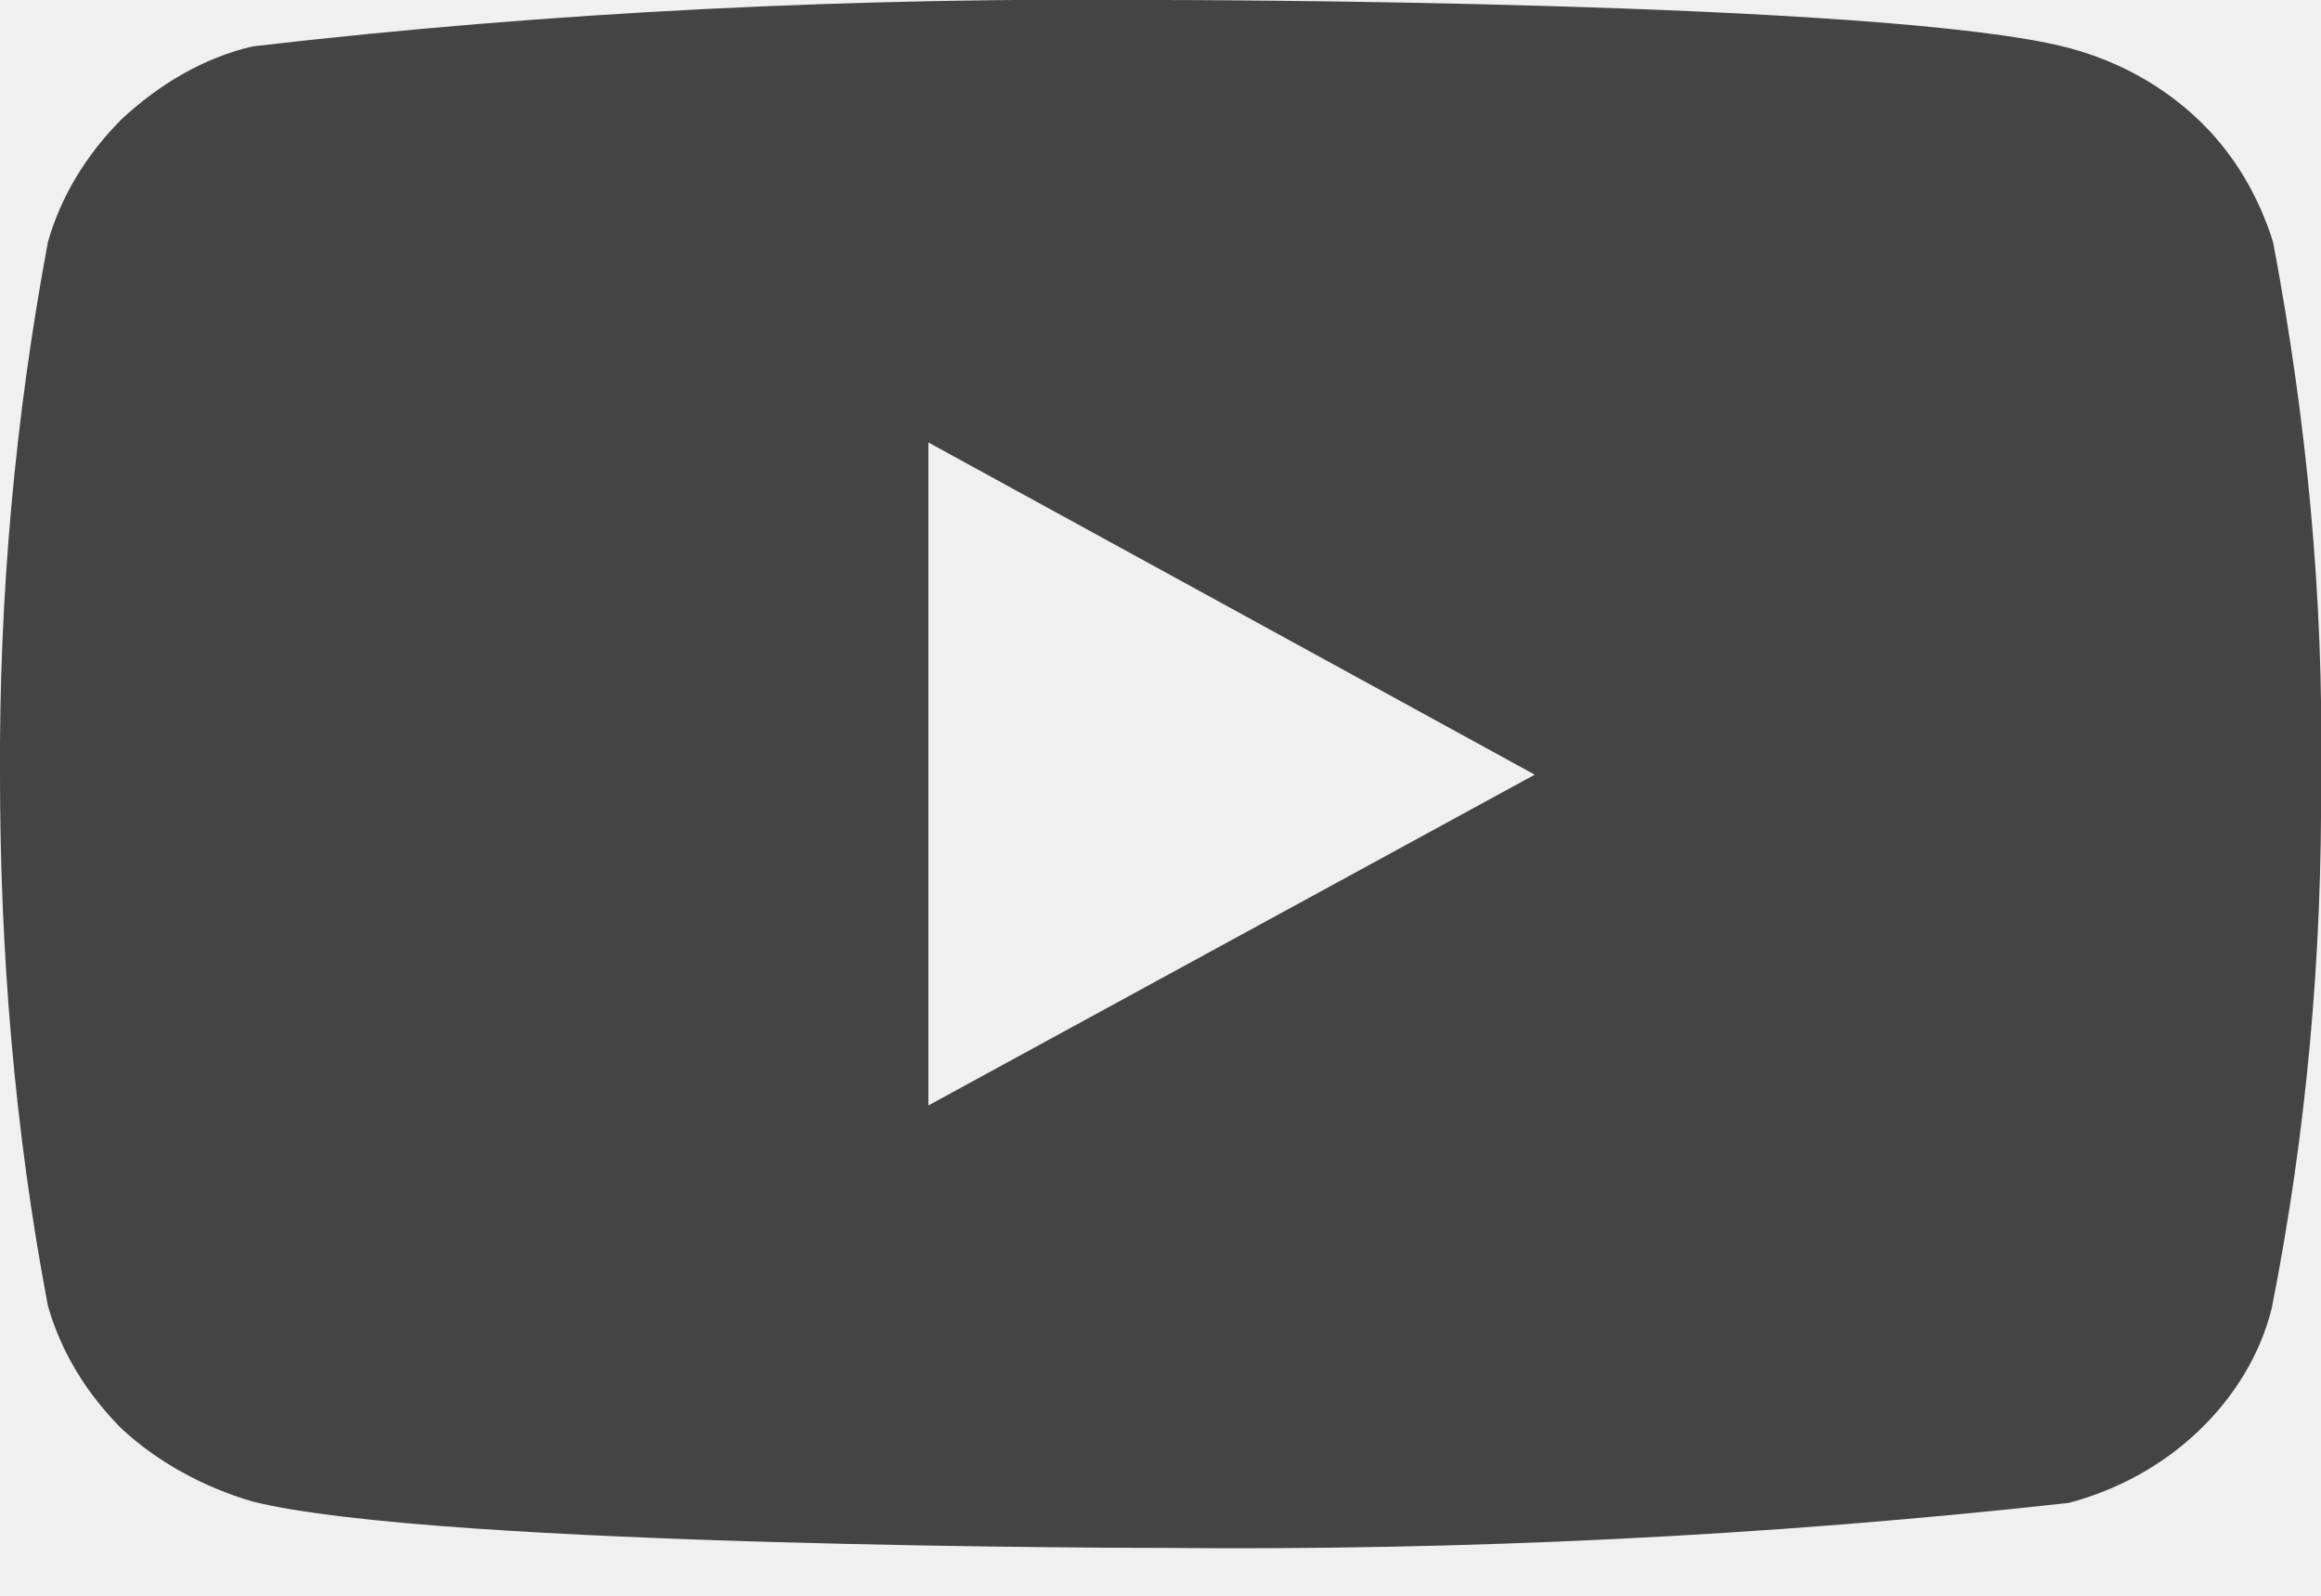
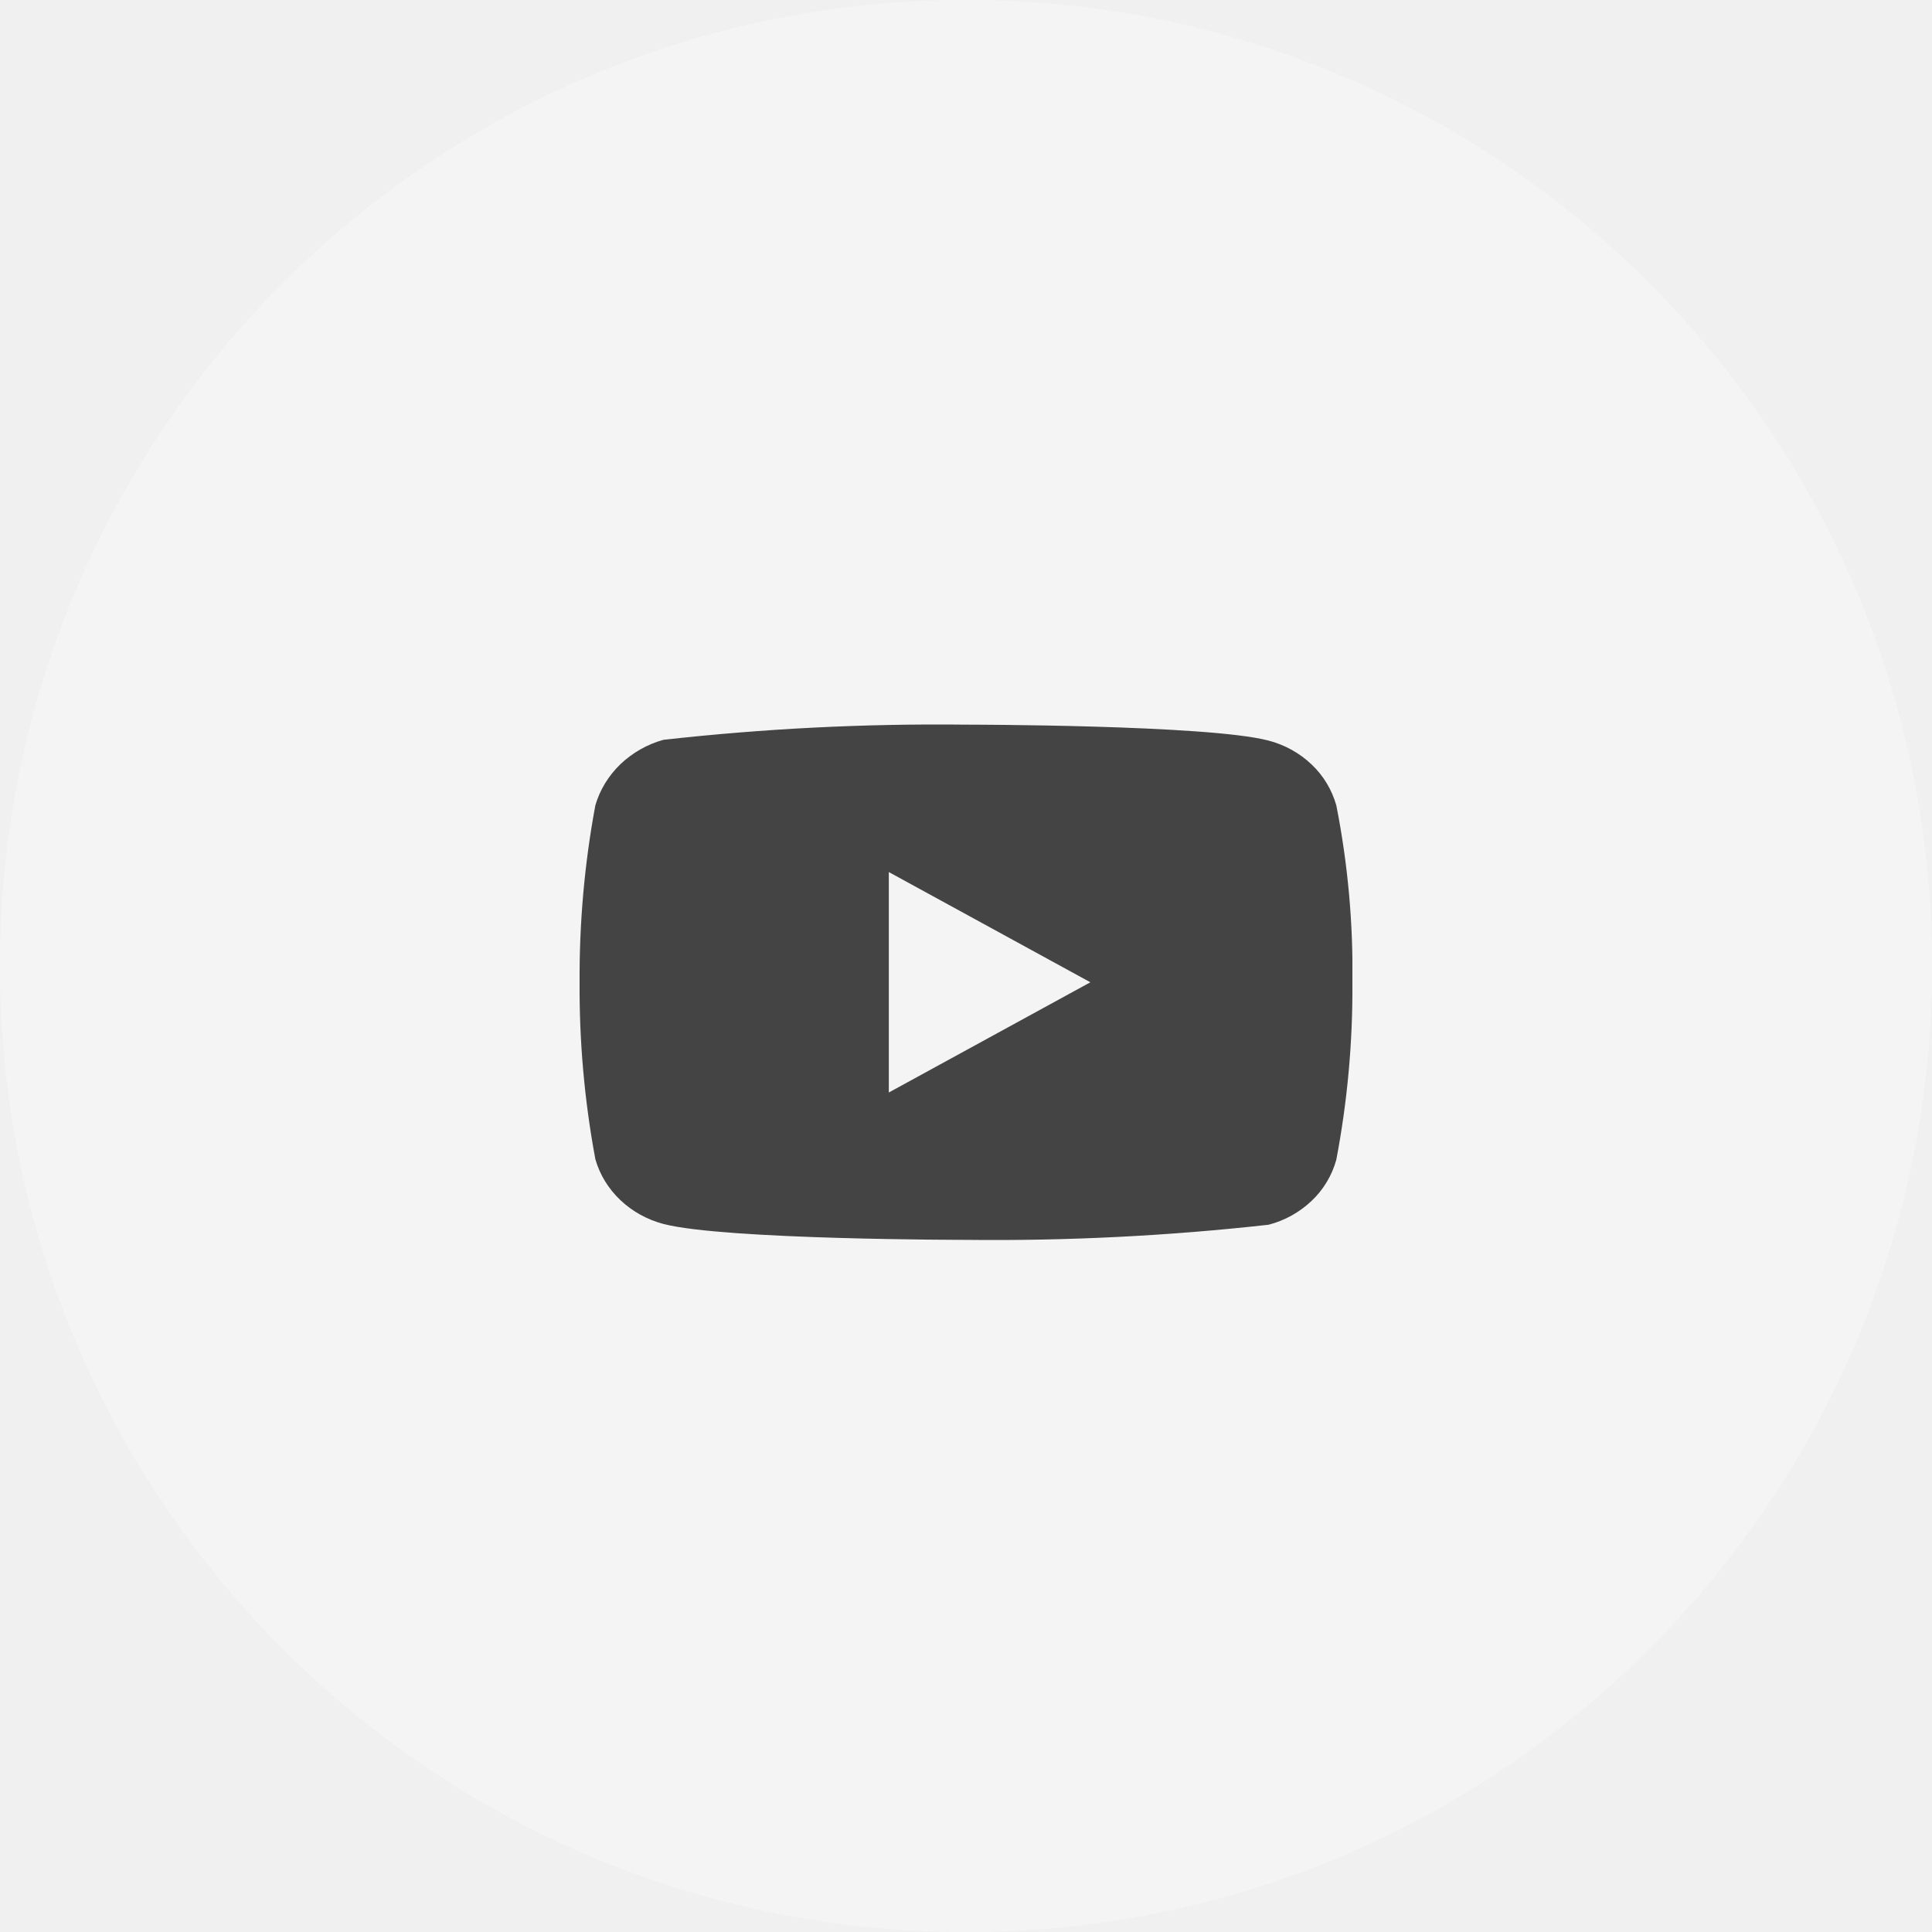
- <svg xmlns="http://www.w3.org/2000/svg" width="16" height="11" fill="none">
-   <path d="M15.67 1.67c-.1-.32-.27-.61-.51-.84-.25-.24-.56-.41-.9-.5C13.01 0 8 0 8 0 5.9-.02 3.8.08 1.74.32 1.4.4 1.1.58.84.82c-.24.24-.42.53-.51.85A19.4 19.4 0 0 0 0 5.34C0 6.56.1 7.79.33 9c.09.32.27.61.51.85.25.23.56.4.9.5 1.27.32 6.26.32 6.26.32 2.09.02 4.18-.08 6.26-.31.34-.09.65-.26.9-.5.24-.23.42-.52.5-.84.24-1.21.35-2.44.34-3.67.02-1.23-.1-2.46-.33-3.68ZM6.4 7.62V3.05l4.18 2.29L6.4 7.62Z" fill="#444" />
+ <svg xmlns="http://www.w3.org/2000/svg" width="40" height="40" viewBox="0 0 40 40" fill="none">
+   <circle cx="20" cy="20" r="20" fill="white" fill-opacity="0.3" />
+   <g clip-path="url(#clip0_29575_1286)">
+     <path d="M27.667 16.675C27.576 16.352 27.4 16.059 27.156 15.828C26.906 15.59 26.599 15.42 26.264 15.333C25.012 15.003 19.996 15.003 19.996 15.003C17.905 14.979 15.815 15.084 13.736 15.317C13.402 15.409 13.095 15.584 12.844 15.823C12.598 16.061 12.419 16.353 12.326 16.674C12.101 17.882 11.993 19.108 12 20.337C11.992 21.564 12.101 22.79 12.326 23.999C12.417 24.319 12.595 24.61 12.842 24.845C13.09 25.081 13.398 25.251 13.736 25.341C15.005 25.67 19.996 25.67 19.996 25.67C22.09 25.694 24.183 25.589 26.264 25.357C26.599 25.27 26.906 25.1 27.156 24.862C27.4 24.631 27.576 24.338 27.666 24.015C27.896 22.808 28.008 21.581 28 20.352C28.018 19.118 27.906 17.885 27.667 16.674V16.675ZM18.402 22.619V18.055L22.575 20.337L18.402 22.619Z" fill="#444444" />
+   </g>
+   <defs>
+     <clipPath id="clip0_29575_1286">
+       <rect width="16" height="11" fill="white" transform="translate(12 15)" />
+     </clipPath>
+   </defs>
</svg>
